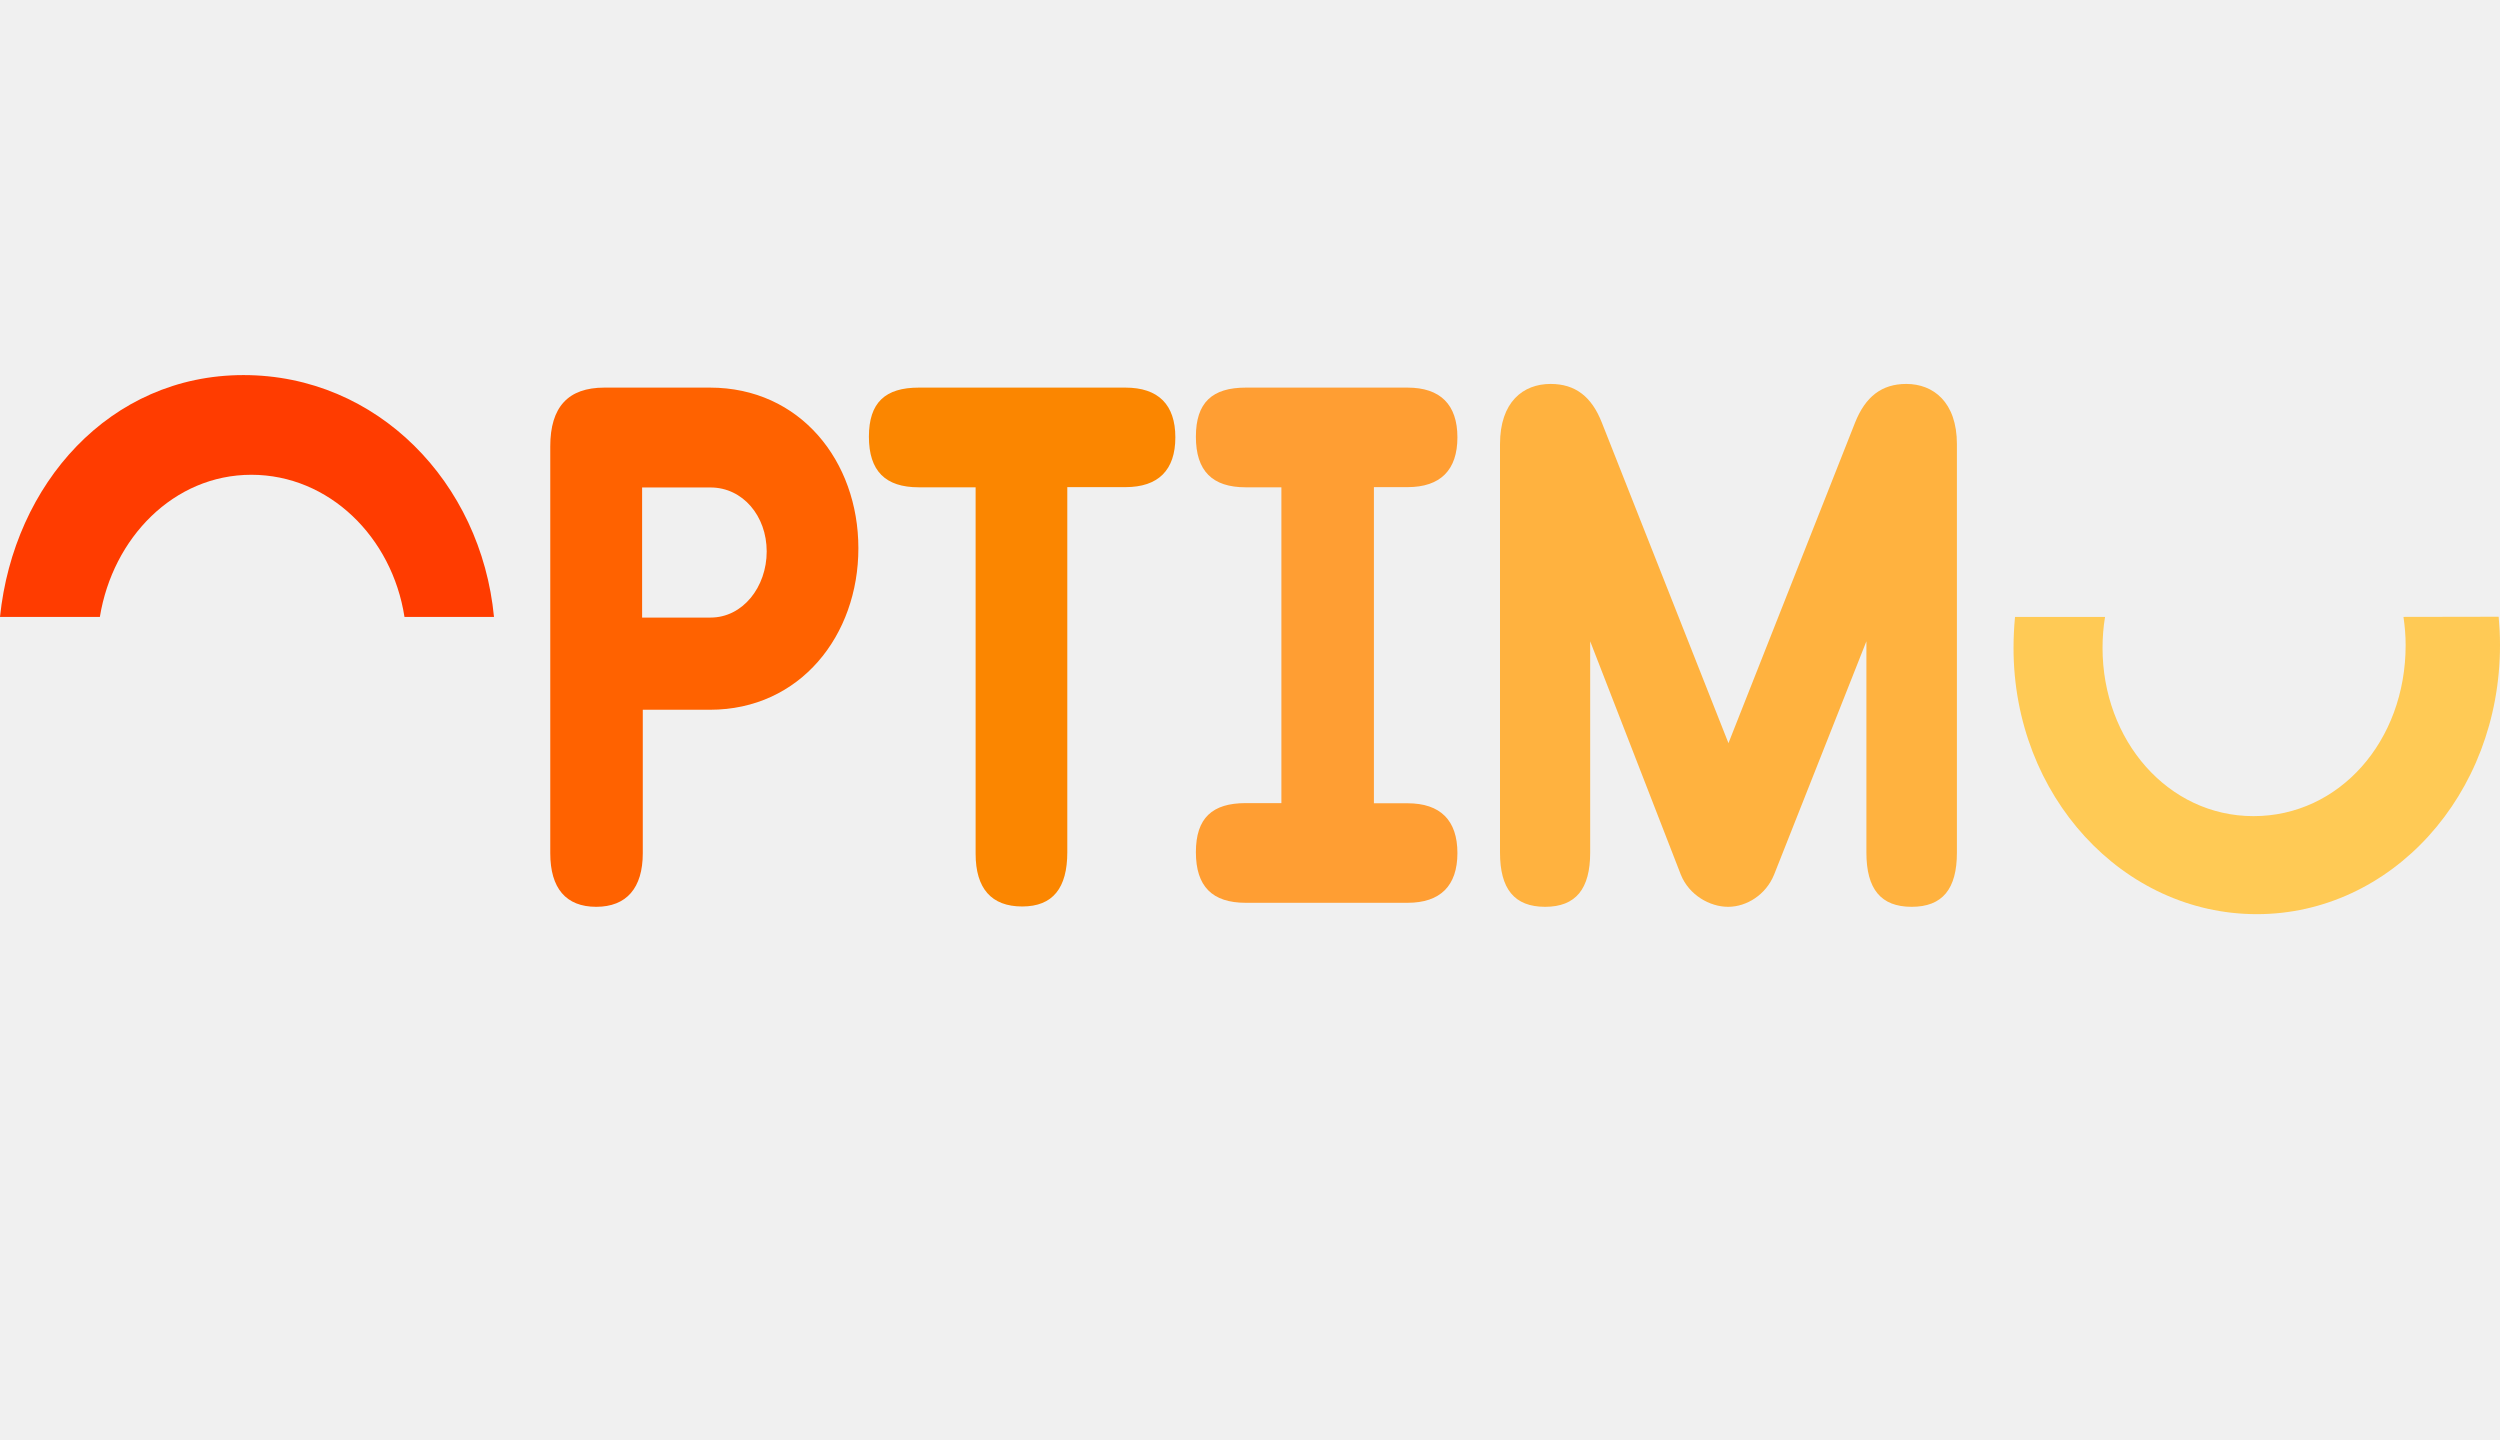
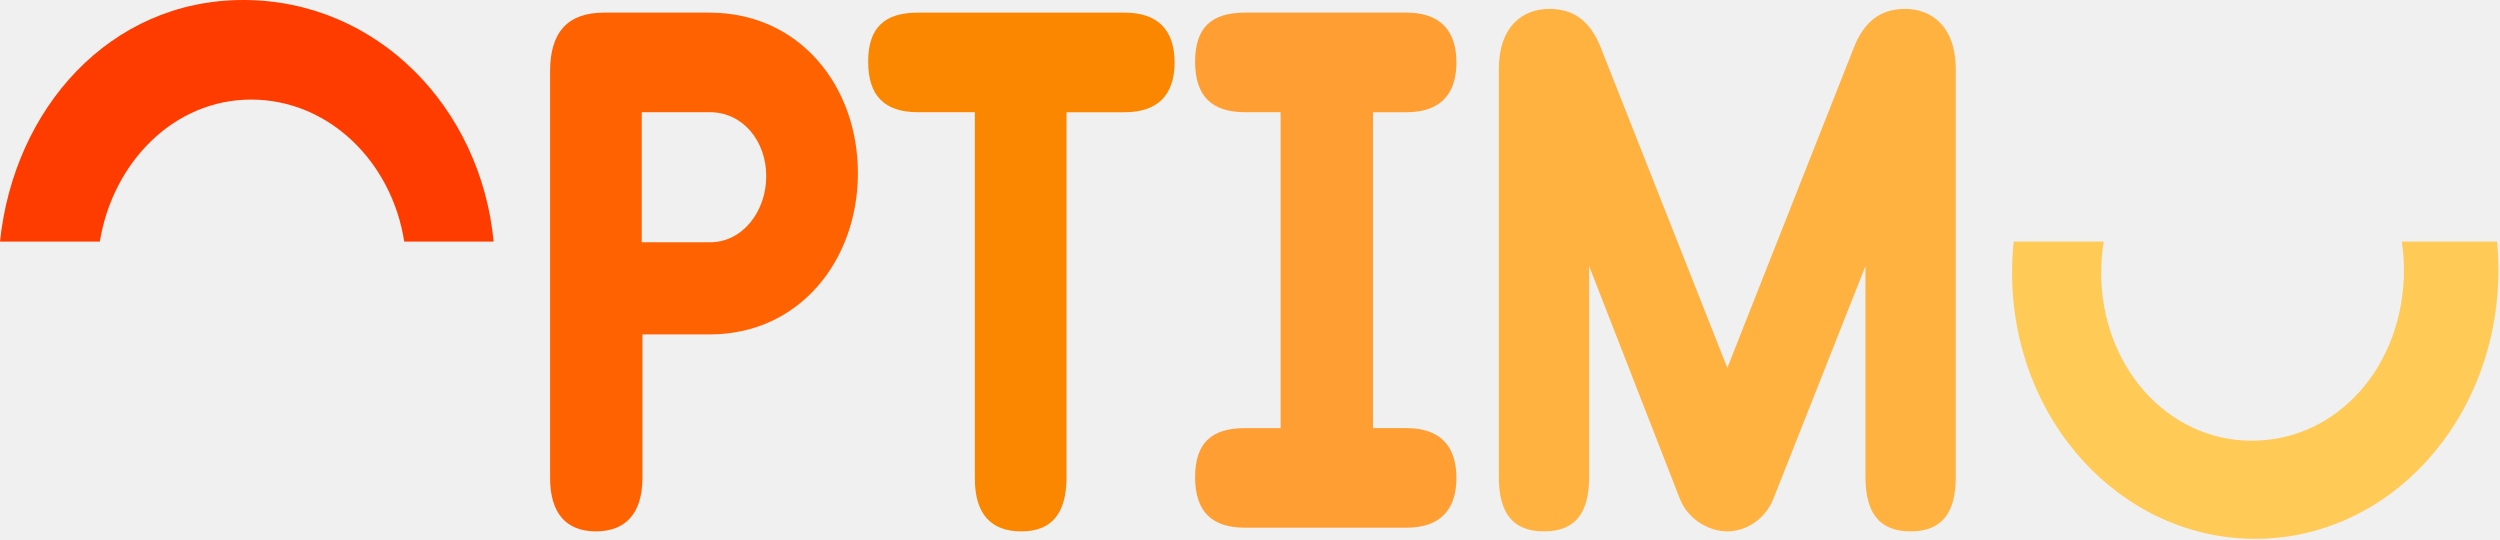
- <svg xmlns="http://www.w3.org/2000/svg" version="1.1" id="Capa_1" x="0px" y="0px" viewBox="0 0 1497 861.9" style="enable-background:new 0 0 1497 861.9;" xml:space="preserve">
-   <style type="text/css">
- 	.st0{fill:#FF6200;}
- 	.st1{fill:#FB8600;}
- 	.st2{fill:#FF9E33;}
- 	.st3{fill:#FFB23F;}
- 	.st4{fill:#FF3C00;}
- 	.st5{fill:#FFCA55;}
- </style>
-   <path class="st0" d="M425.1,232.1c54.1,0,88.9,44.1,88.9,96.2S479.2,425,425.1,425h-40.2v85.9c0,20.9-9.8,32.1-27.9,32.1  s-27.5-11.1-27.5-32.1V267.3c0-23.6,10.7-35.2,32.4-35.2H425.1L425.1,232.1z M384.5,369.8h41c19.3,0,33.6-18.3,33.6-39.6  s-14.4-38.3-33.6-38.3h-41V369.8z" />
-   <path class="st1" d="M673.9,232.1c19.7,0,29.9,10.2,29.9,29.8s-10.2,29.8-29.9,29.8h-34.8v218.6c0,21.4-8.6,32.5-27,32.5  s-27.9-10.7-27.9-31.6V291.8h-34c-20.1,0-29.9-9.8-29.9-30.3s9.8-29.4,29.9-29.4L673.9,232.1L673.9,232.1z" />
-   <path class="st2" d="M842.8,232.1c19.7,0,29.9,10.2,29.9,29.8s-10.2,29.8-29.9,29.8h-20.1v189.3h20.1c19.7,0,29.9,10.2,29.9,29.8  s-10.2,29.8-29.9,29.8H746c-20.1,0-29.9-9.8-29.9-30.3s9.8-29.4,29.9-29.4h21.3V291.8H746c-20.1,0-29.9-9.8-29.9-30.3  s9.8-29.4,29.9-29.4L842.8,232.1L842.8,232.1z" />
-   <path class="st3" d="M1110.8,253.1c6.2-15.6,16-23.2,30.7-23.2c16,0,30.3,10.7,30.3,36.1v244.5c0,21.8-8.6,32.5-27.1,32.5  s-27.1-10.7-27.1-32.5V384l-55.3,139.8c-4.9,12-16.4,19.2-27.5,19.2s-23.4-7.1-28.3-19.2L952.2,384v126.5c0,21.8-8.6,32.5-27,32.5  s-27-10.7-27-32.5V266c0-25.4,13.9-36.1,30.3-36.1c14.8,0,24.6,7.6,30.7,23.2L1035,445L1110.8,253.1L1110.8,253.1z" />
-   <path class="st4" d="M59.8,369.4c7.7-47.3,44.2-85.1,90.7-85.1s84.3,37.3,91.7,85.1h53.6c-7.7-80.5-69.9-144.8-150-144.8  S8.2,289.8,0,369.4H59.8z" />
-   <path class="st5" d="M1439.2,369.4c0.8,5.5,1.3,11.1,1.3,16.9c0,57.5-39.7,102.4-91.1,102.4S1259,443.2,1259,388  c0-6.3,0.5-12.6,1.5-18.6h-53.9c-0.6,6.1-0.9,12.4-0.9,18.6c0,88.6,65.4,159.4,145.7,159.4S1497,476.2,1497,386.2  c0-5.7-0.3-11.3-0.8-16.9L1439.2,369.4L1439.2,369.4z" />
+ <svg xmlns="http://www.w3.org/2000/svg" width="1498" height="323" viewBox="0 0 1498 323" fill="none">
+   <g clip-path="url(#clip0_4_2)">
+     <path d="M425.11 7.57C479.21 7.57 514.05 51.66 514.05 103.76C514.05 155.86 479.21 200.39 425.11 200.39H384.94V286.34C384.94 307.27 375.1 318.4 357.07 318.4C339.04 318.4 329.61 307.27 329.61 286.34V42.75C329.61 19.15 340.27 7.57 361.99 7.57H425.11ZM384.53 145.17H425.52C444.78 145.17 459.13 126.91 459.13 105.54C459.13 84.17 444.78 67.24 425.52 67.24H384.53V145.17Z" fill="#FF6200" />
+     <path d="M673.9 7.57C693.57 7.57 703.82 17.81 703.82 37.41C703.82 57.01 693.57 67.25 673.9 67.25H639.06V285.9C639.06 307.28 630.45 318.41 612.01 318.41C593.57 318.41 584.14 307.72 584.14 286.79V67.24H550.12C530.04 67.24 520.2 57.44 520.2 36.96C520.2 16.48 530.04 7.57 550.12 7.57H673.9Z" fill="#FB8600" />
+     <path d="M842.76 7.57C862.43 7.57 872.68 17.81 872.68 37.41C872.68 57.01 862.43 67.25 842.76 67.25H822.68V256.51H842.76C862.43 256.51 872.68 266.75 872.68 286.35C872.68 305.95 862.43 316.19 842.76 316.19H746.03C725.95 316.19 716.11 306.39 716.11 285.91C716.11 265.43 725.95 256.52 746.03 256.52H767.34V67.24H746.03C725.95 67.24 716.11 57.44 716.11 36.96C716.11 16.48 725.95 7.57 746.03 7.57H842.76Z" fill="#FF9E33" />
+     <path d="M1110.82 28.5C1116.97 12.91 1126.81 5.34 1141.56 5.34C1157.55 5.34 1171.89 16.03 1171.89 41.41V285.89C1171.89 307.71 1163.28 318.4 1144.84 318.4C1126.4 318.4 1117.79 307.71 1117.79 285.89V159.42L1062.46 299.25C1057.54 311.27 1046.07 318.4 1035 318.4C1023.93 318.4 1011.64 311.27 1006.72 299.25L952.21 159.42V285.89C952.21 307.71 943.6 318.4 925.16 318.4C906.72 318.4 898.11 307.71 898.11 285.89V41.41C898.11 16.03 912.05 5.34 928.44 5.34C943.2 5.34 953.03 12.91 959.18 28.5L1035.01 220.43L1110.84 28.5H1110.82Z" fill="#FFB23F" />
+     <path d="M59.81 144.78C67.52 97.45 104.01 59.67 150.5 59.67C196.99 59.67 234.8 96.93 242.22 144.78H295.79C288.09 64.3 225.89 0 145.76 0C65.63 0 8.25 65.24 0 144.78H59.81Z" fill="#FF3C00" />
+     <path d="M1439.15 144.78C1439.99 150.28 1440.44 155.91 1440.44 161.65C1440.44 219.1 1400.7 264.07 1349.33 264.07C1297.96 264.07 1259.02 218.65 1259.02 163.43C1259.02 157.09 1259.55 150.86 1260.52 144.78H1206.59C1205.97 150.92 1205.64 157.15 1205.64 163.43C1205.64 252.05 1271.06 322.86 1351.34 322.86C1431.62 322.86 1497.04 251.61 1497.04 161.65C1497.04 155.96 1496.77 150.33 1496.25 144.78H1439.15Z" fill="#FFCA55" />
+   </g>
+   <defs>
+     <clipPath id="clip0_4_2">
+       <rect width="1497.04" height="322.86" fill="white" />
+     </clipPath>
+   </defs>
</svg>
